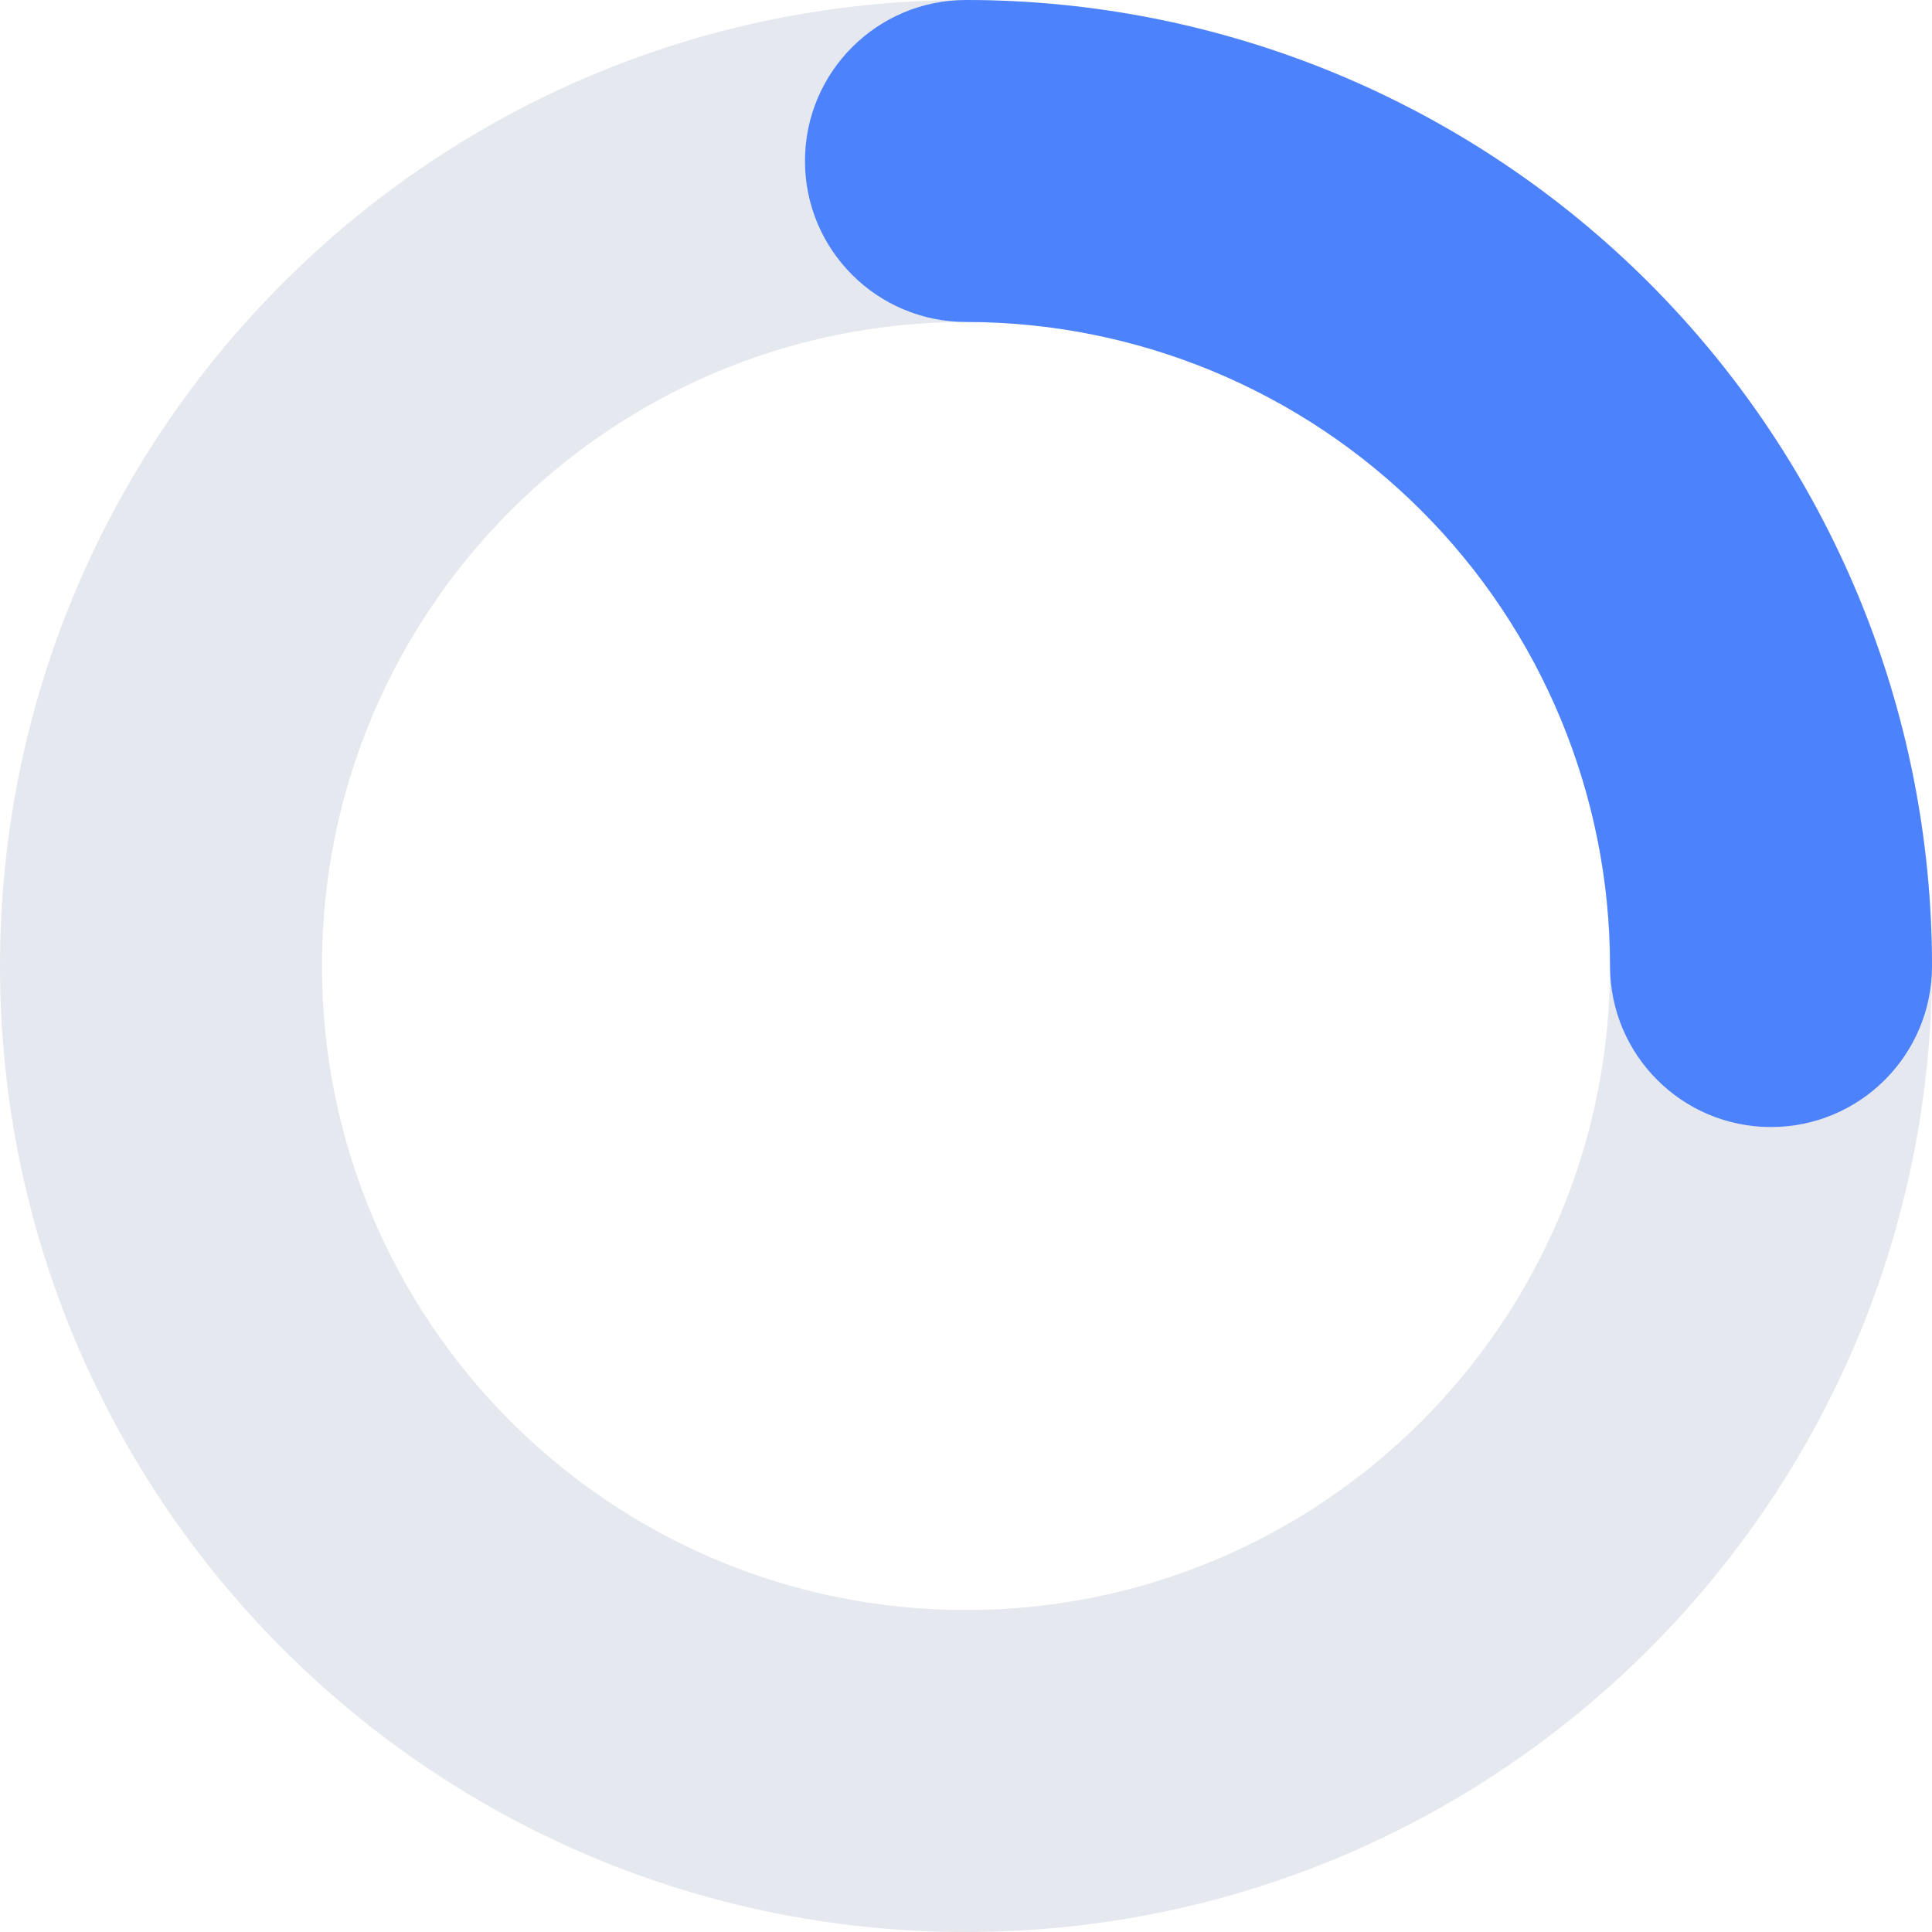
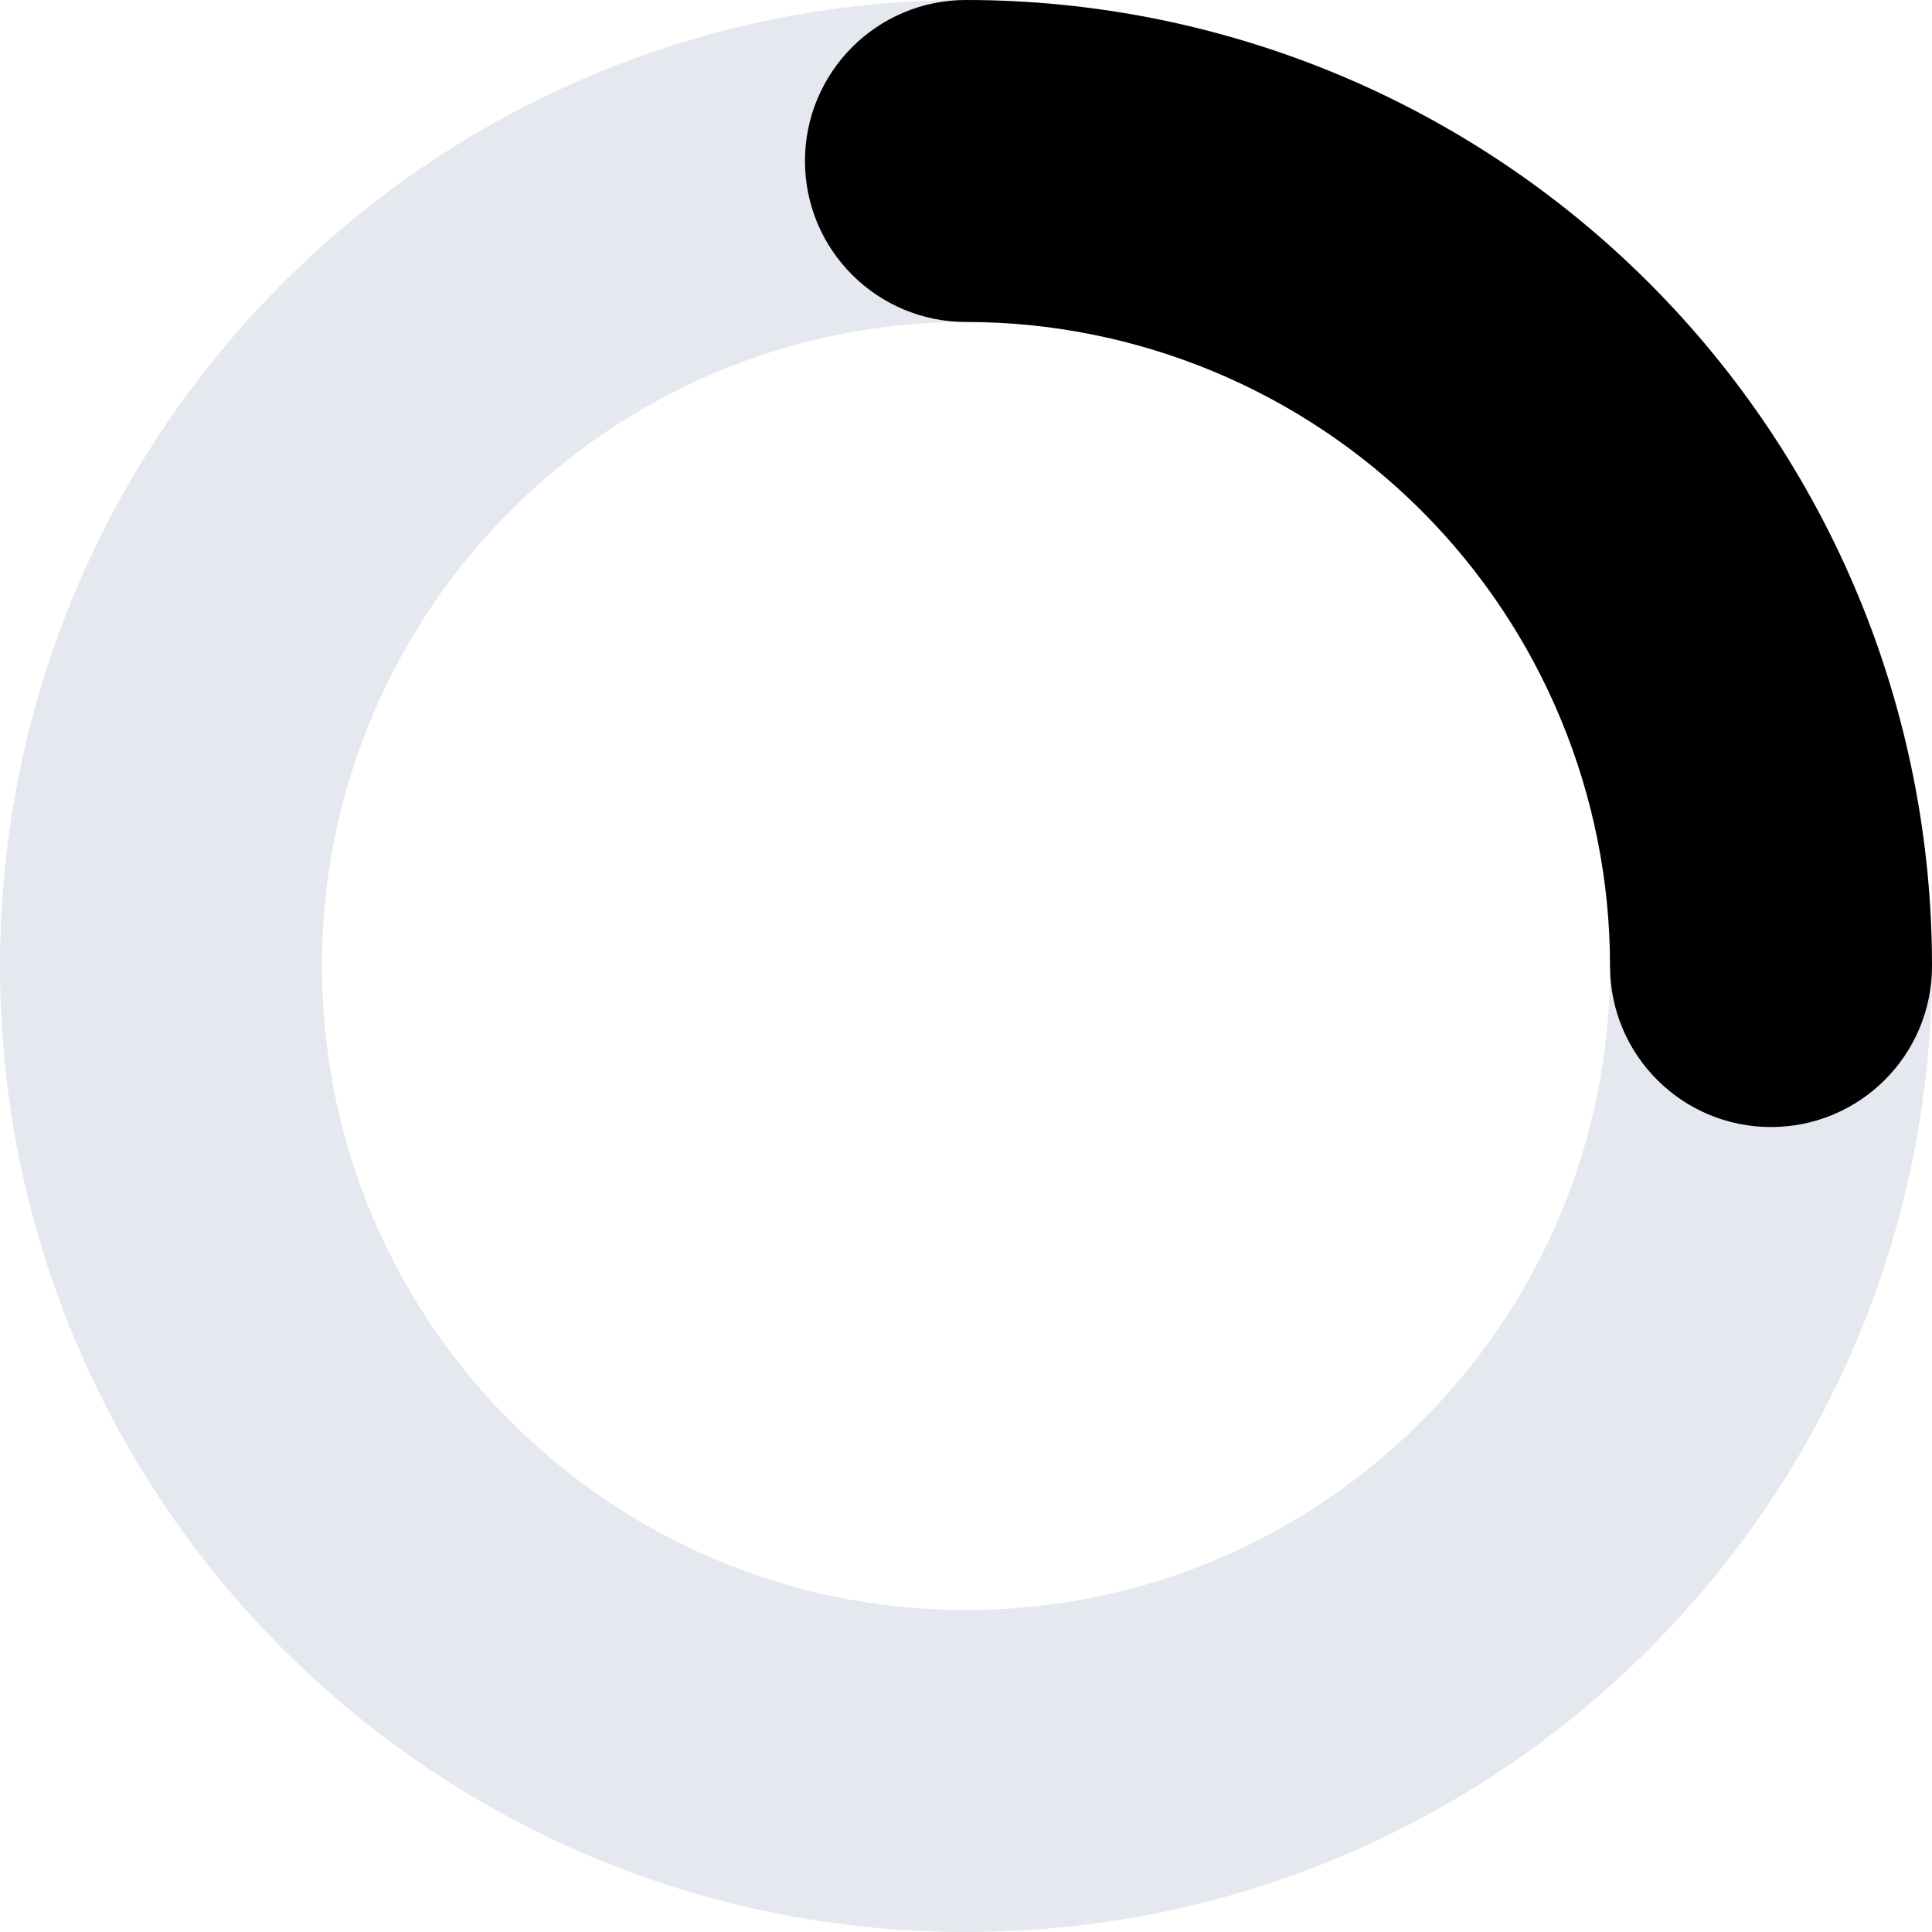
<svg xmlns="http://www.w3.org/2000/svg" width="20" height="20" viewBox="0 0 20 20" fill="none">
  <path fill-rule="evenodd" clip-rule="evenodd" d="M10 3.333C6.318 3.333 3.333 6.318 3.333 10C3.333 13.682 6.318 16.667 10 16.667C13.682 16.667 16.667 13.682 16.667 10C16.667 6.318 13.682 3.333 10 3.333ZM0 10C0 4.477 4.477 0 10 0C15.523 0 20 4.477 20 10C20 15.523 15.523 20 10 20C4.477 20 0 15.523 0 10Z" fill="#99A1BD" fill-opacity="0.24" />
-   <path fill-rule="evenodd" clip-rule="evenodd" d="M8.333 1.667C8.333 0.746 9.08 0 10 0C11.313 0 12.614 0.259 13.827 0.761C15.04 1.264 16.142 2 17.071 2.929C18 3.858 18.736 4.96 19.239 6.173C19.741 7.386 20 8.687 20 10C20 10.921 19.254 11.667 18.333 11.667C17.413 11.667 16.667 10.921 16.667 10C16.667 9.125 16.494 8.258 16.159 7.449C15.824 6.64 15.333 5.905 14.714 5.286C14.095 4.667 13.36 4.176 12.551 3.841C11.742 3.506 10.876 3.333 10 3.333C9.08 3.333 8.333 2.587 8.333 1.667Z" fill="#4C82FB" />
+   <path fill-rule="evenodd" clip-rule="evenodd" d="M8.333 1.667C8.333 0.746 9.08 0 10 0C11.313 0 12.614 0.259 13.827 0.761C15.04 1.264 16.142 2 17.071 2.929C18 3.858 18.736 4.96 19.239 6.173C19.741 7.386 20 8.687 20 10C20 10.921 19.254 11.667 18.333 11.667C17.413 11.667 16.667 10.921 16.667 10C16.667 9.125 16.494 8.258 16.159 7.449C15.824 6.64 15.333 5.905 14.714 5.286C14.095 4.667 13.36 4.176 12.551 3.841C11.742 3.506 10.876 3.333 10 3.333C9.08 3.333 8.333 2.587 8.333 1.667Z" fill="currentColor" />
</svg>
